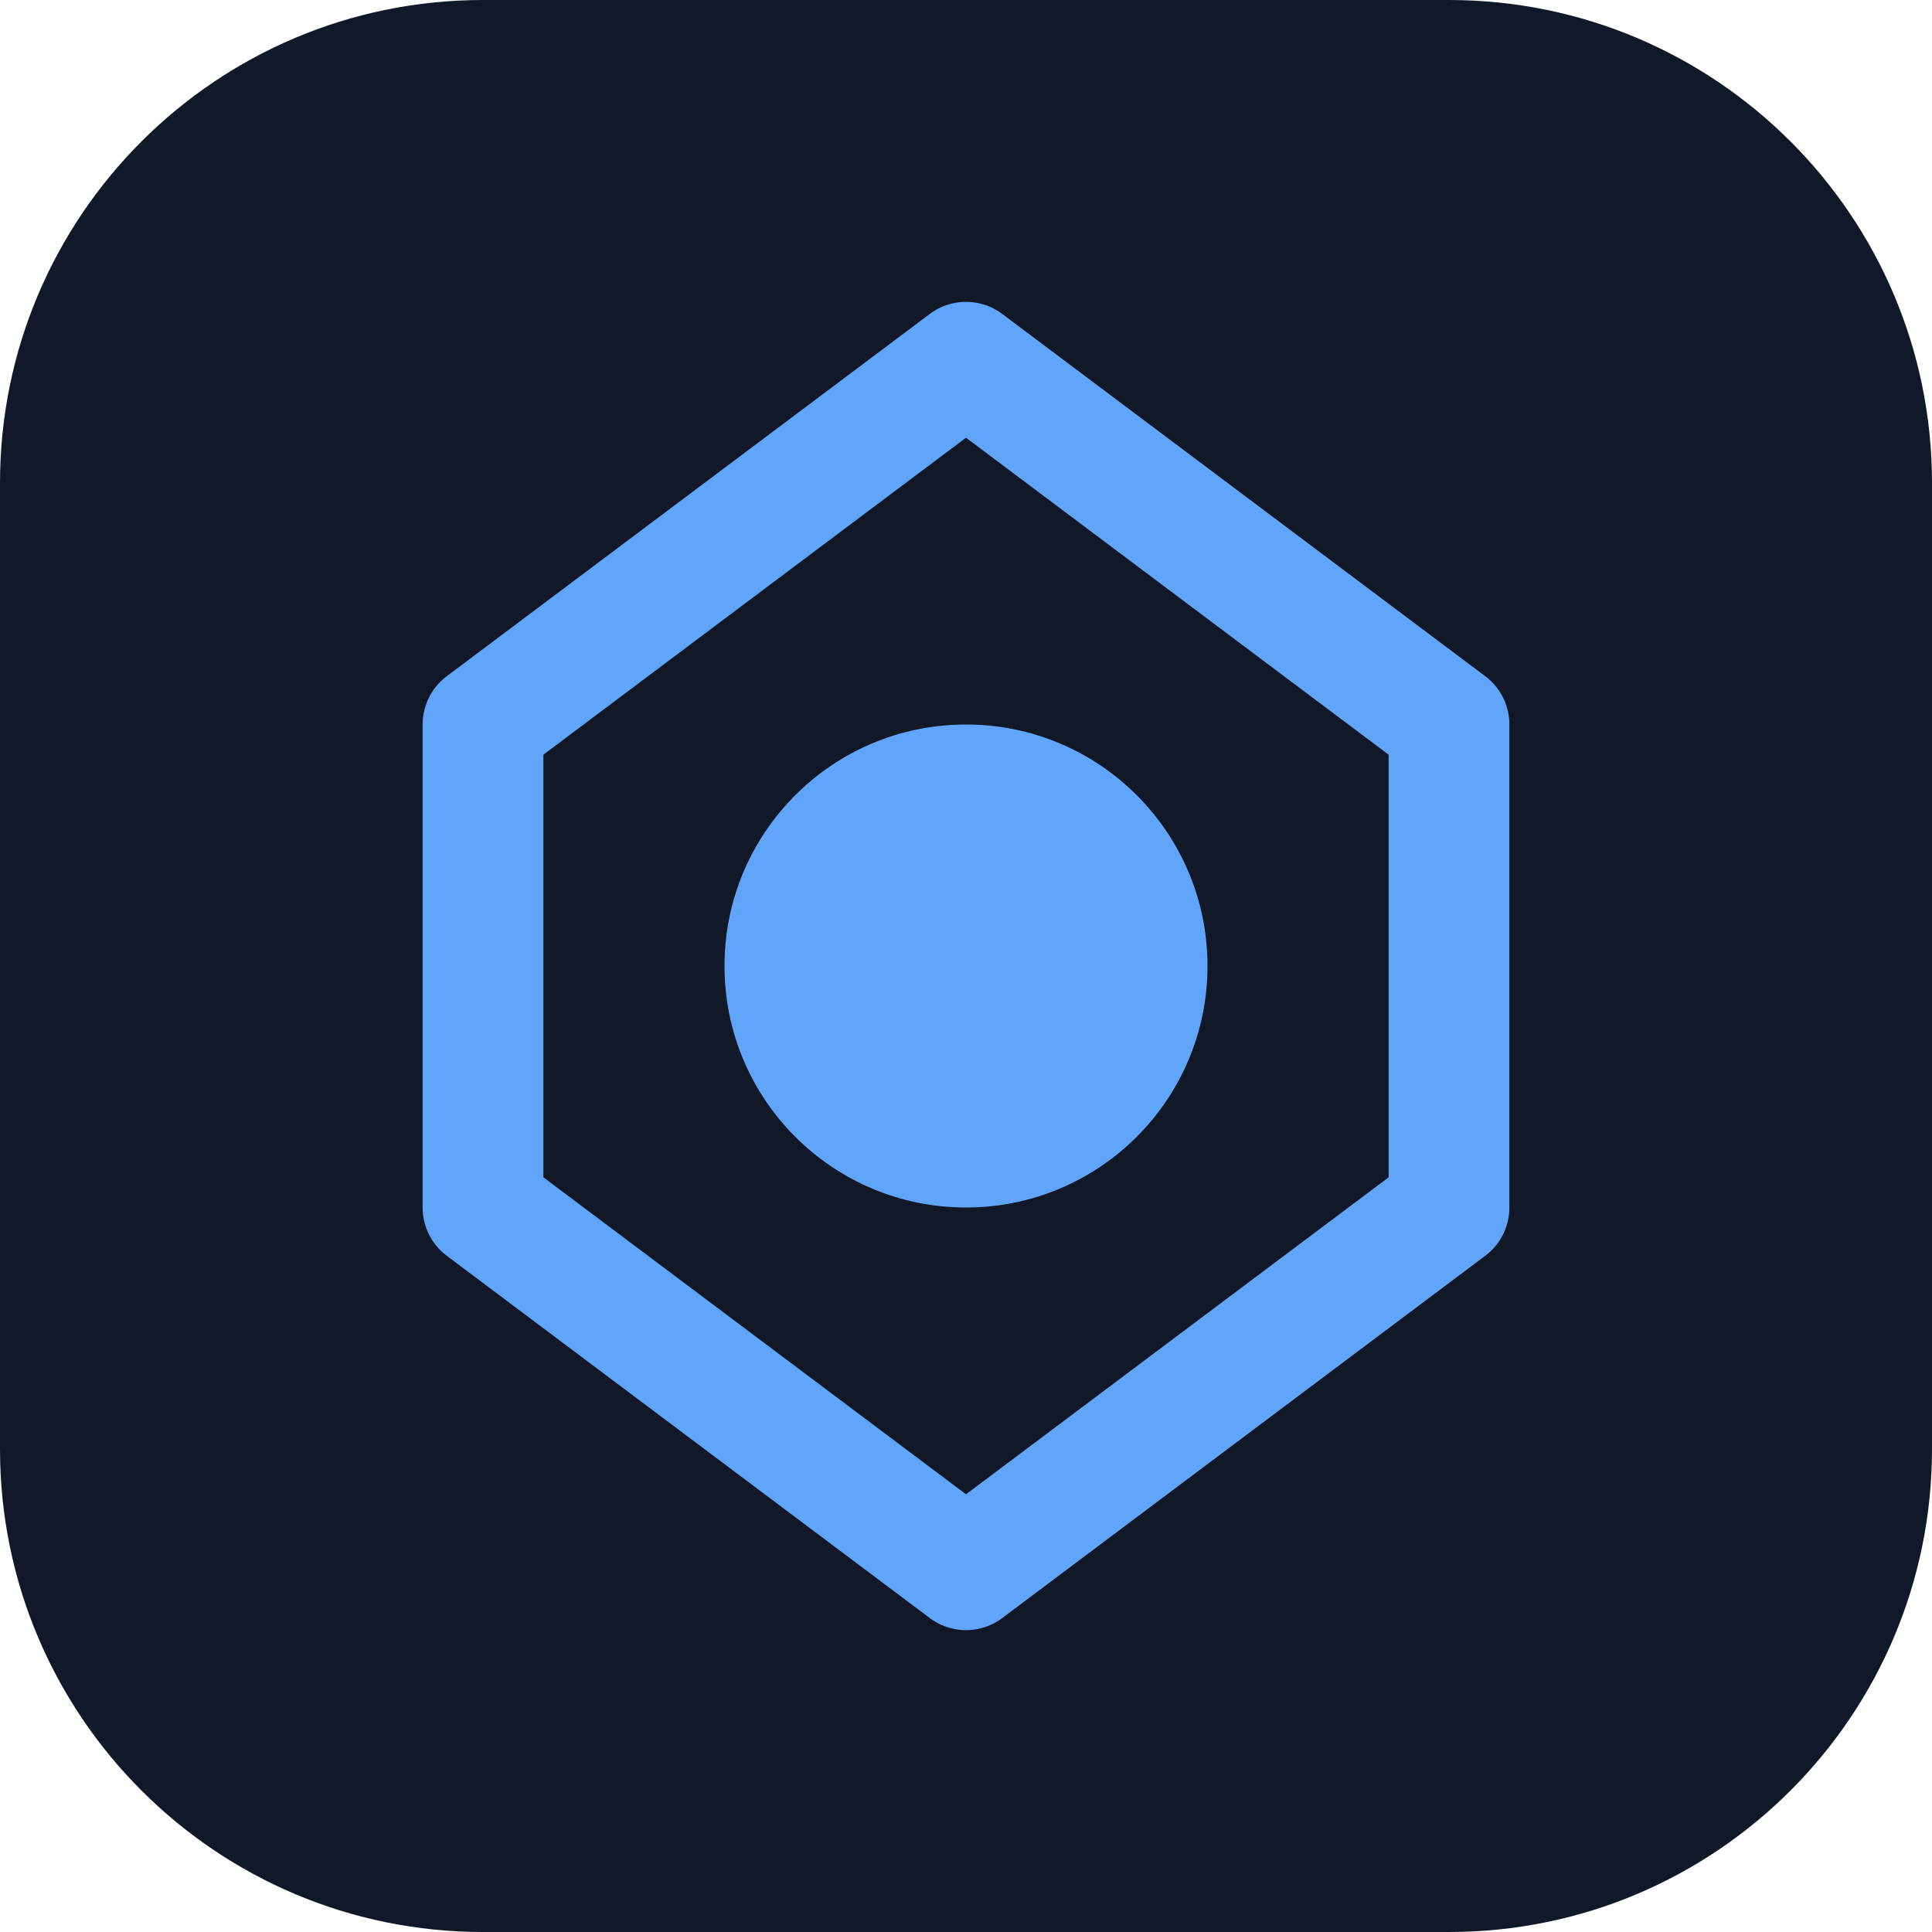
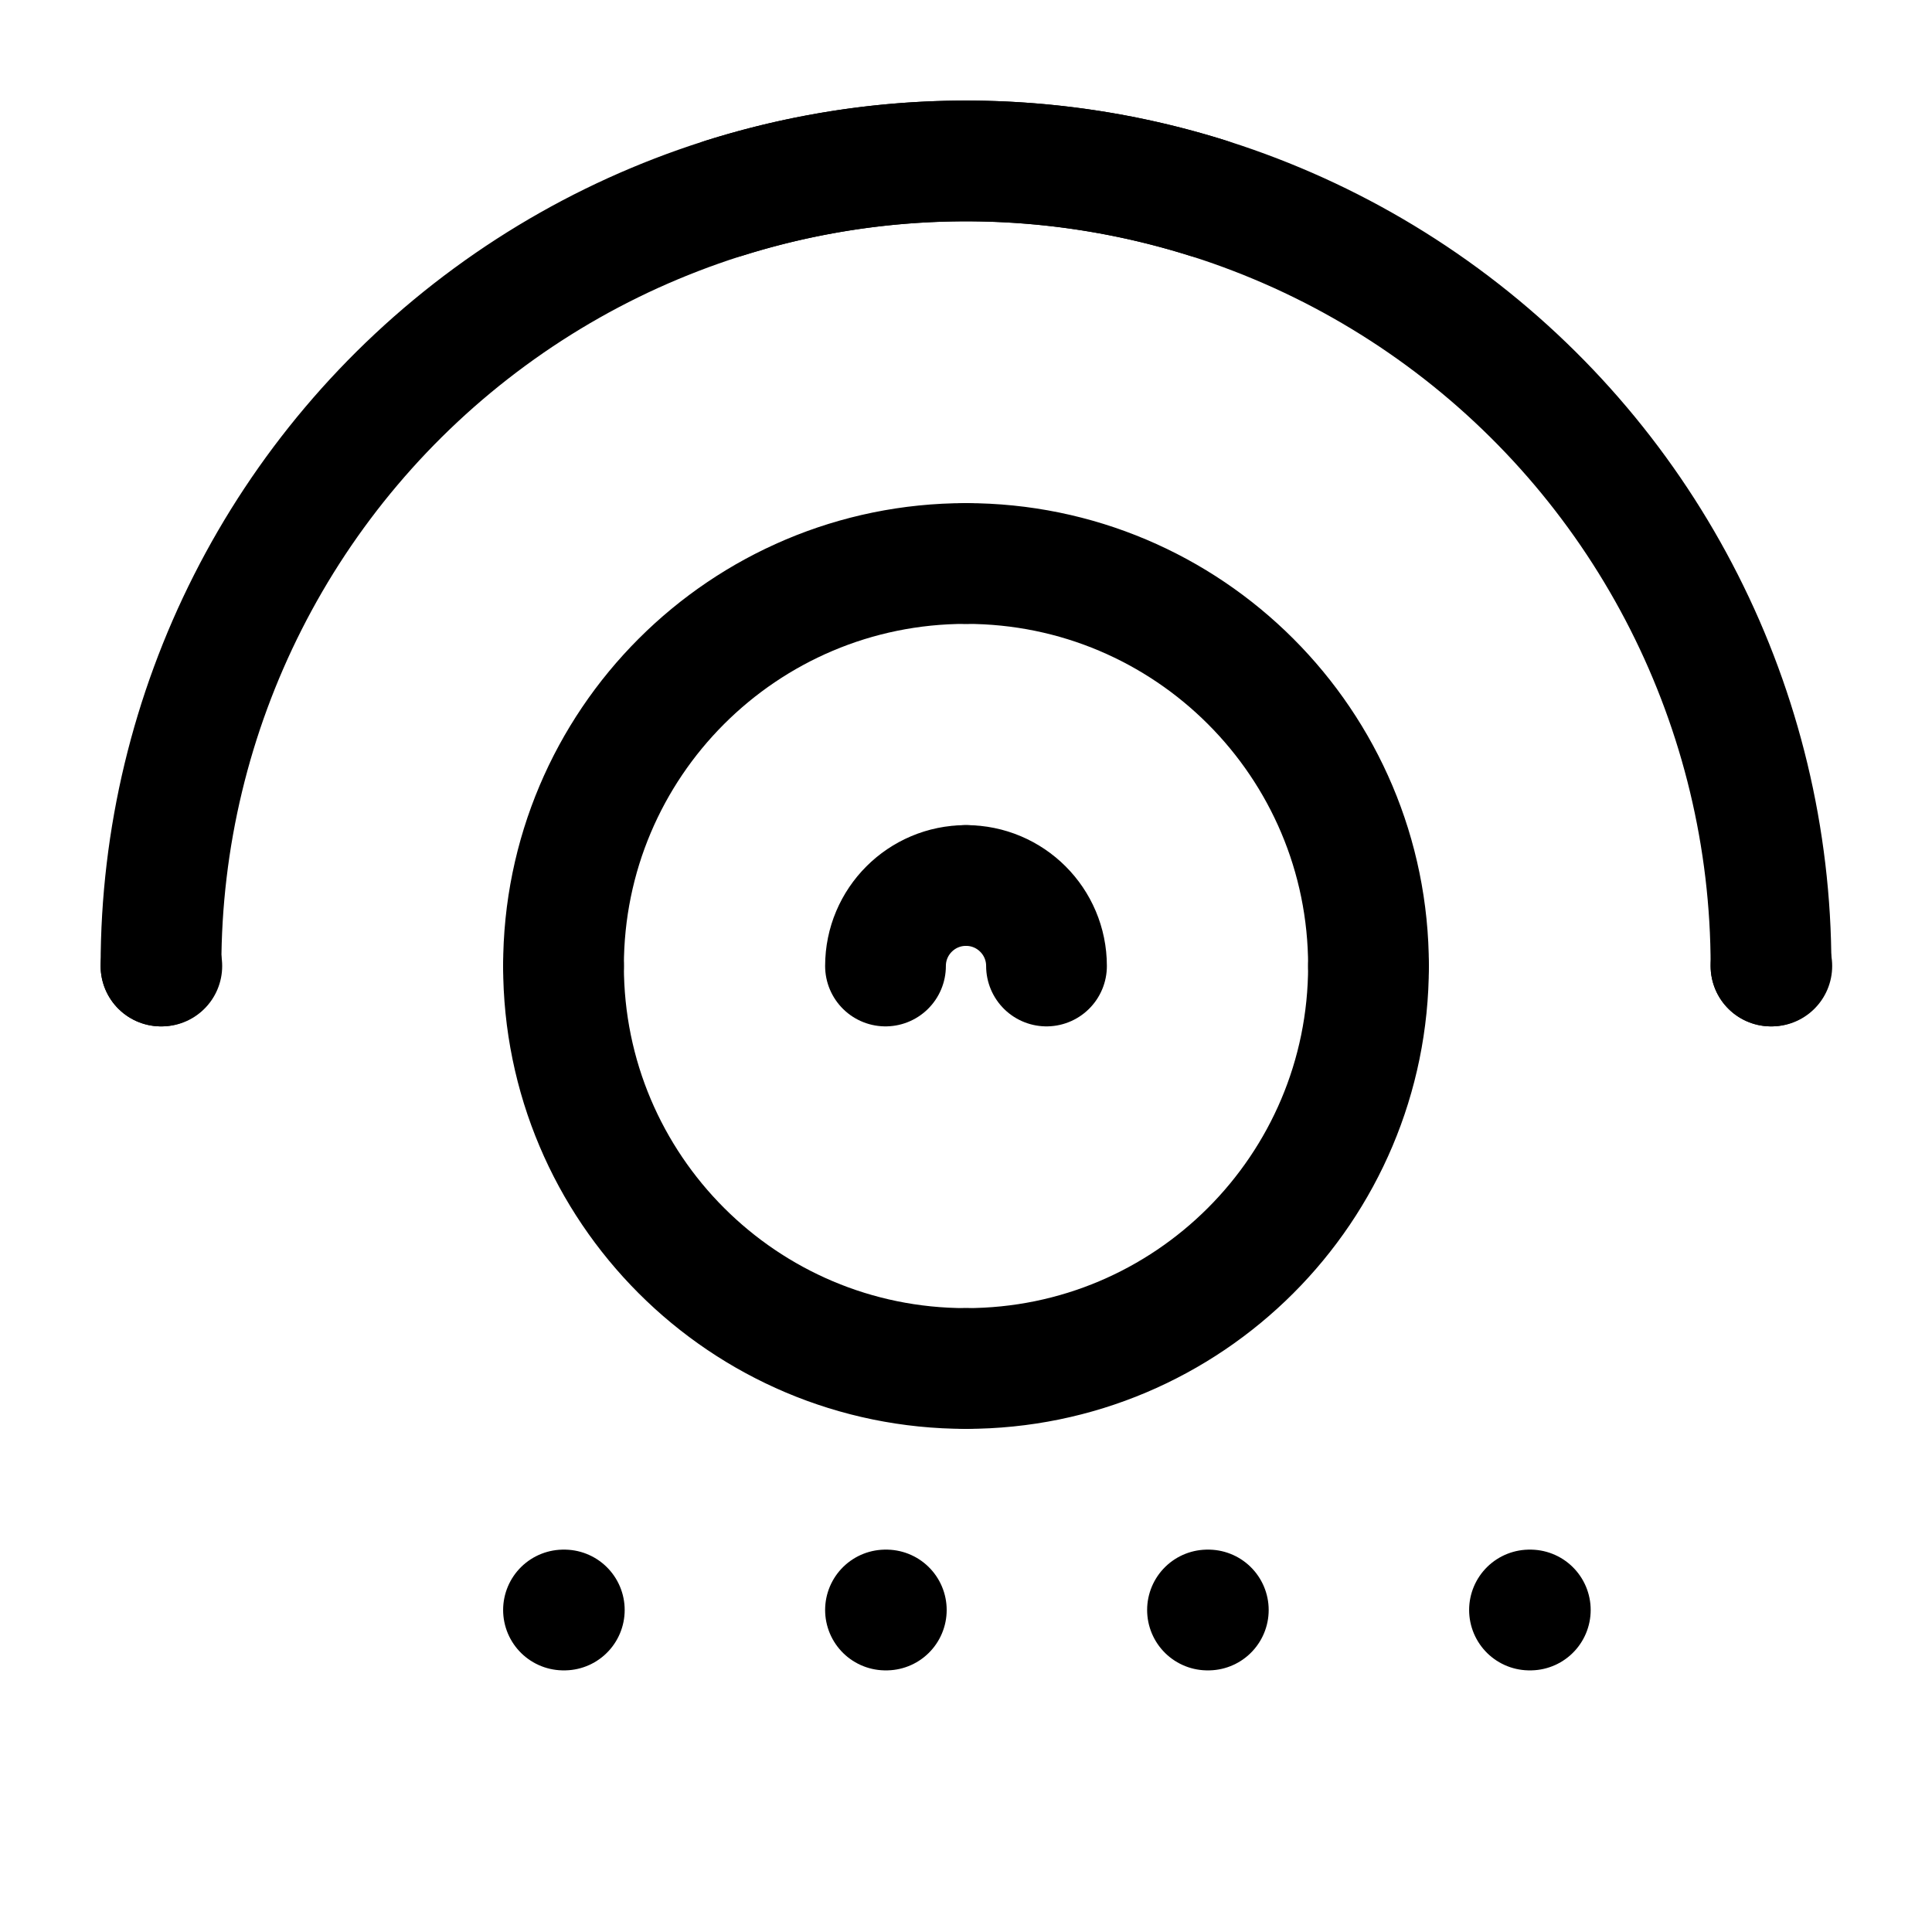
- <svg xmlns="http://www.w3.org/2000/svg" viewBox="0 0 64 64">
-   <rect width="64" height="64" rx="16" fill="#111827" />
-   <path d="M48 24L32 12L16 24V40L32 52L48 40V24Z" fill="none" stroke="#60a5fa" stroke-width="4" stroke-linejoin="round" />
-   <circle cx="32" cy="32" r="8" fill="#60a5fa" />
+ <svg xmlns="http://www.w3.org/2000/svg" viewBox="0 0 24 24" fill="none" stroke="#000000" stroke-width="1.5" stroke-linecap="round" stroke-linejoin="round">
+   <path d="M2 12a10 10 0 0 1 13-9.54" />
+   <path d="M7 20h.01" />
+   <path d="M11 20h.01" />
+   <path d="M15 20h.01" />
+   <path d="M19 20h.01" />
+   <path d="M22 12a10 10 0 0 0-13-9.54" />
+   <path d="M12 7a5 5 0 0 0-5 5" />
+   <path d="M12 7a5 5 0 0 1 5 5" />
+   <path d="M12 11a1 1 0 0 1 1 1" />
+   <path d="M12 11a1 1 0 0 0-1 1" />
+   <path d="M17 12a5 5 0 0 1-5 5" />
+   <path d="M7 12a5 5 0 0 0 5 5" />
+   <path d="M2 12h.01" />
+   <path d="M22 12h.01" />
</svg>
